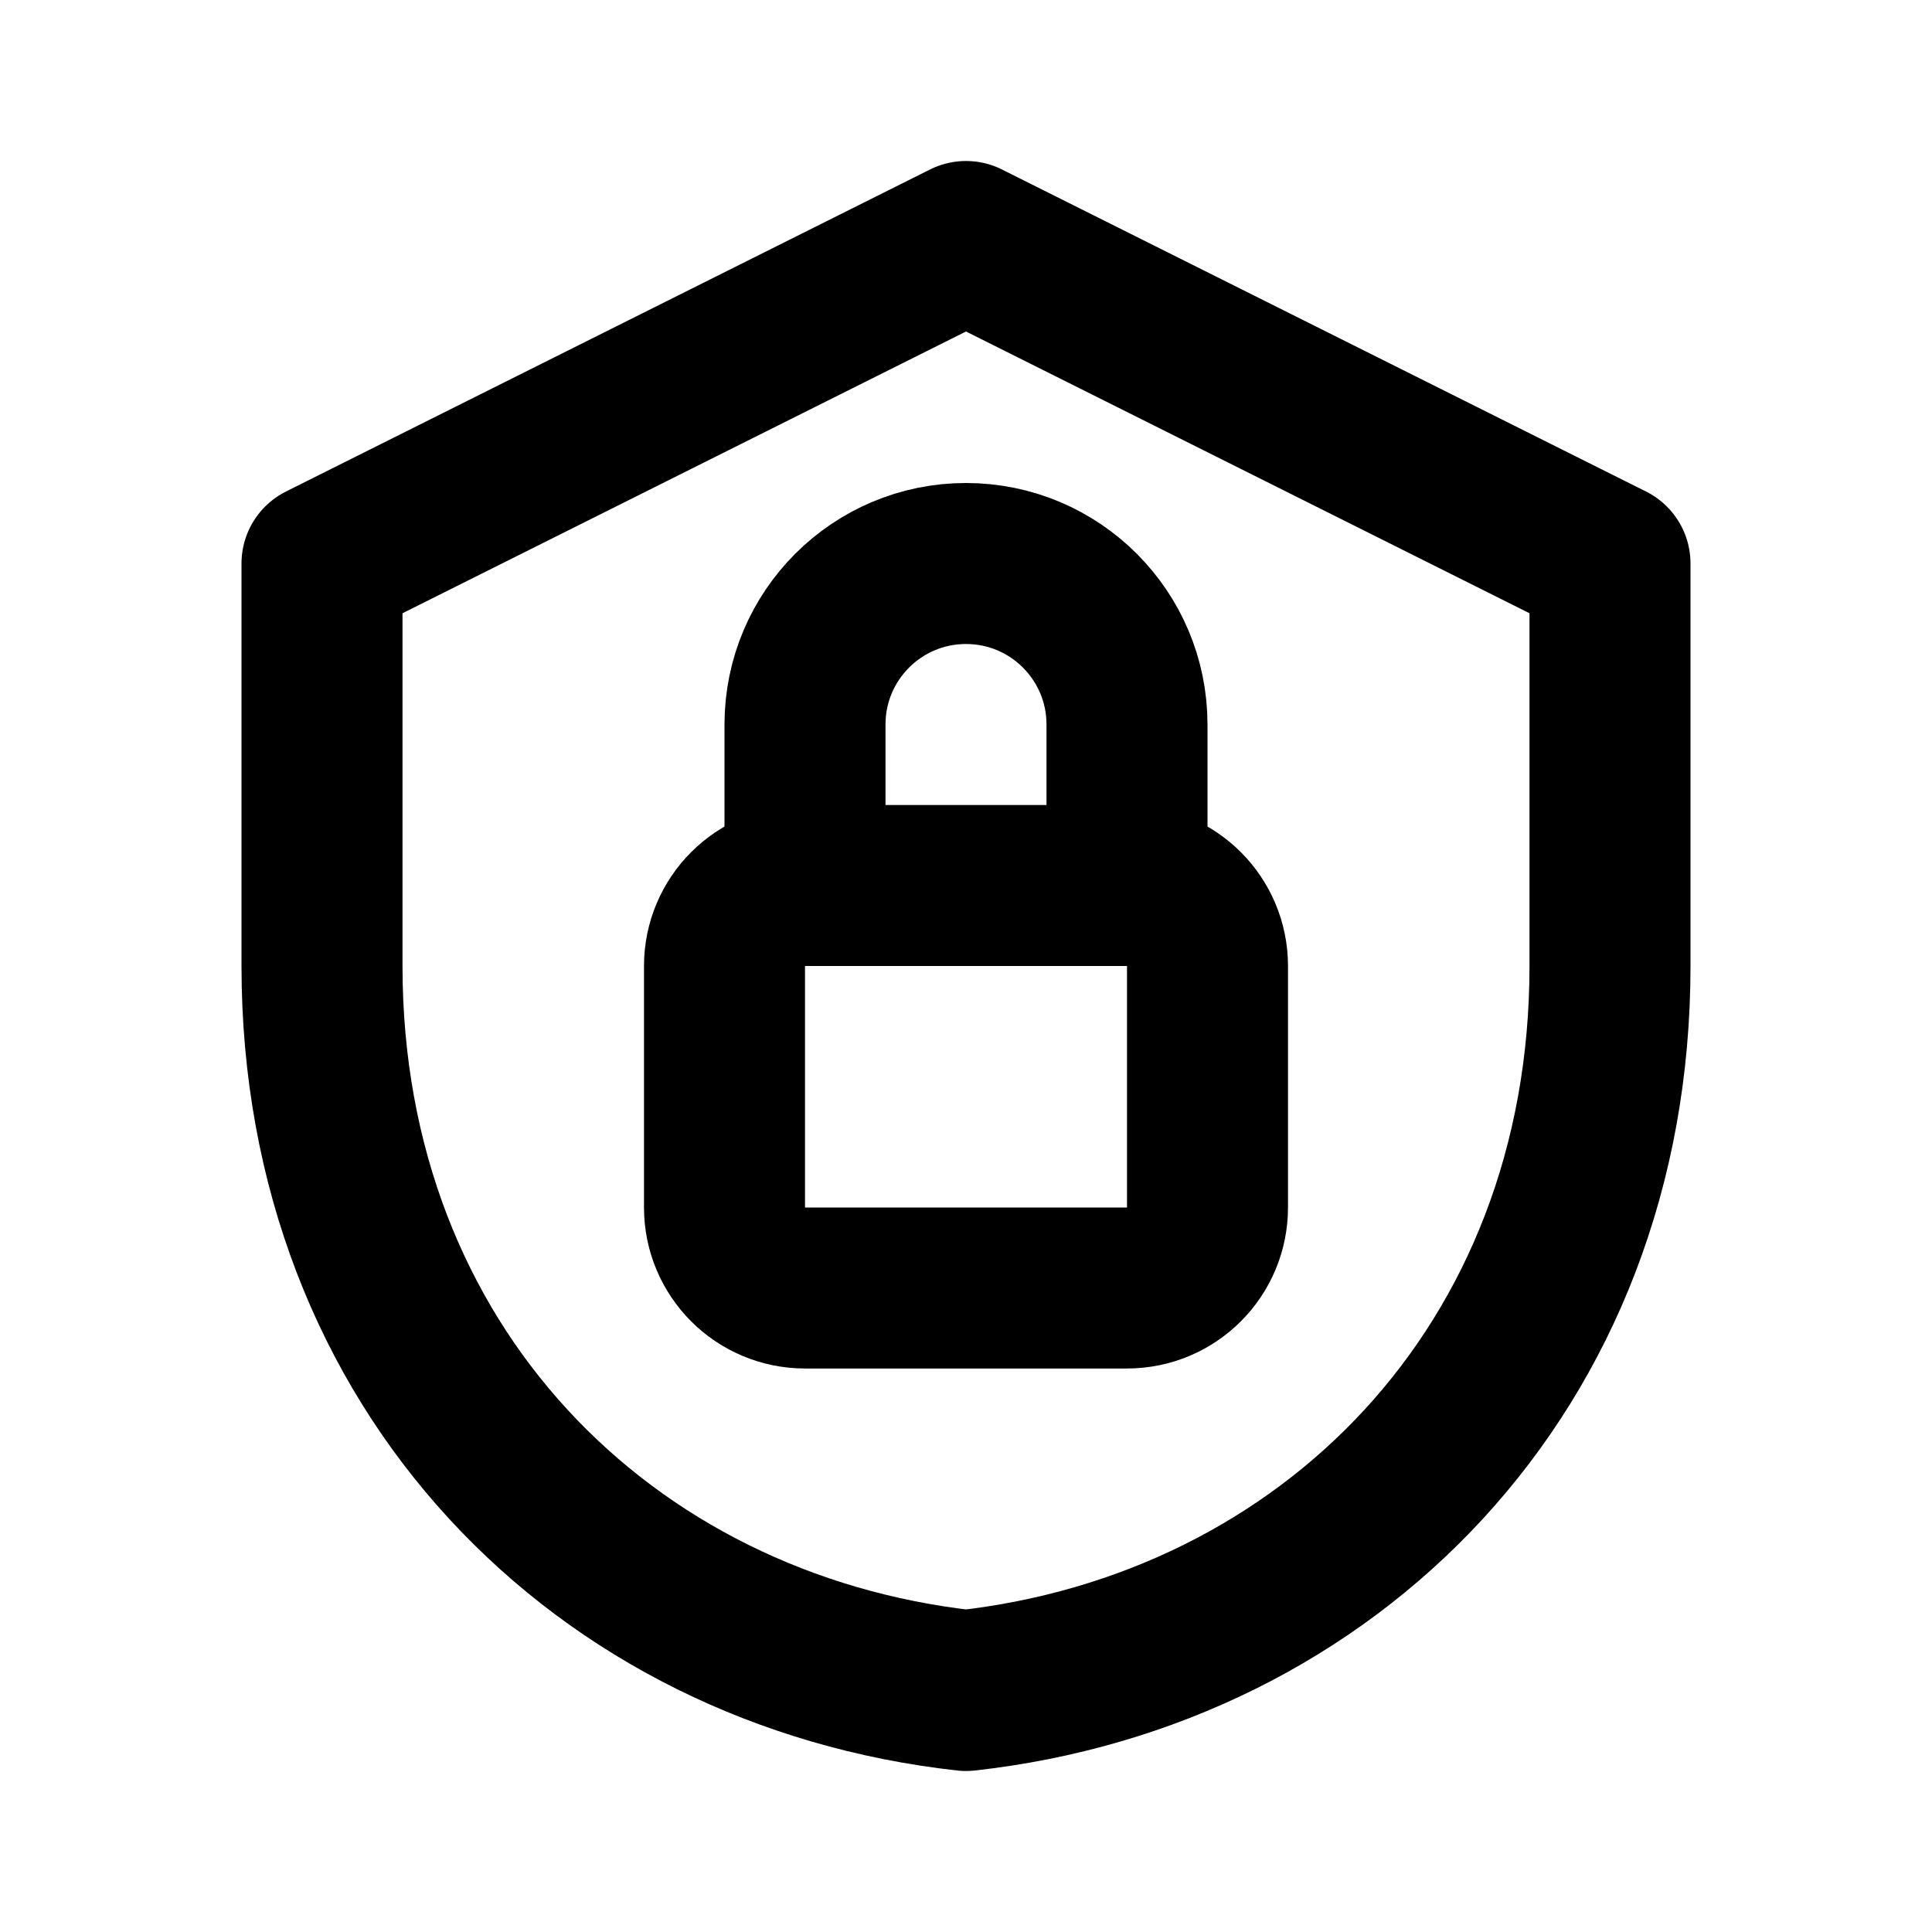
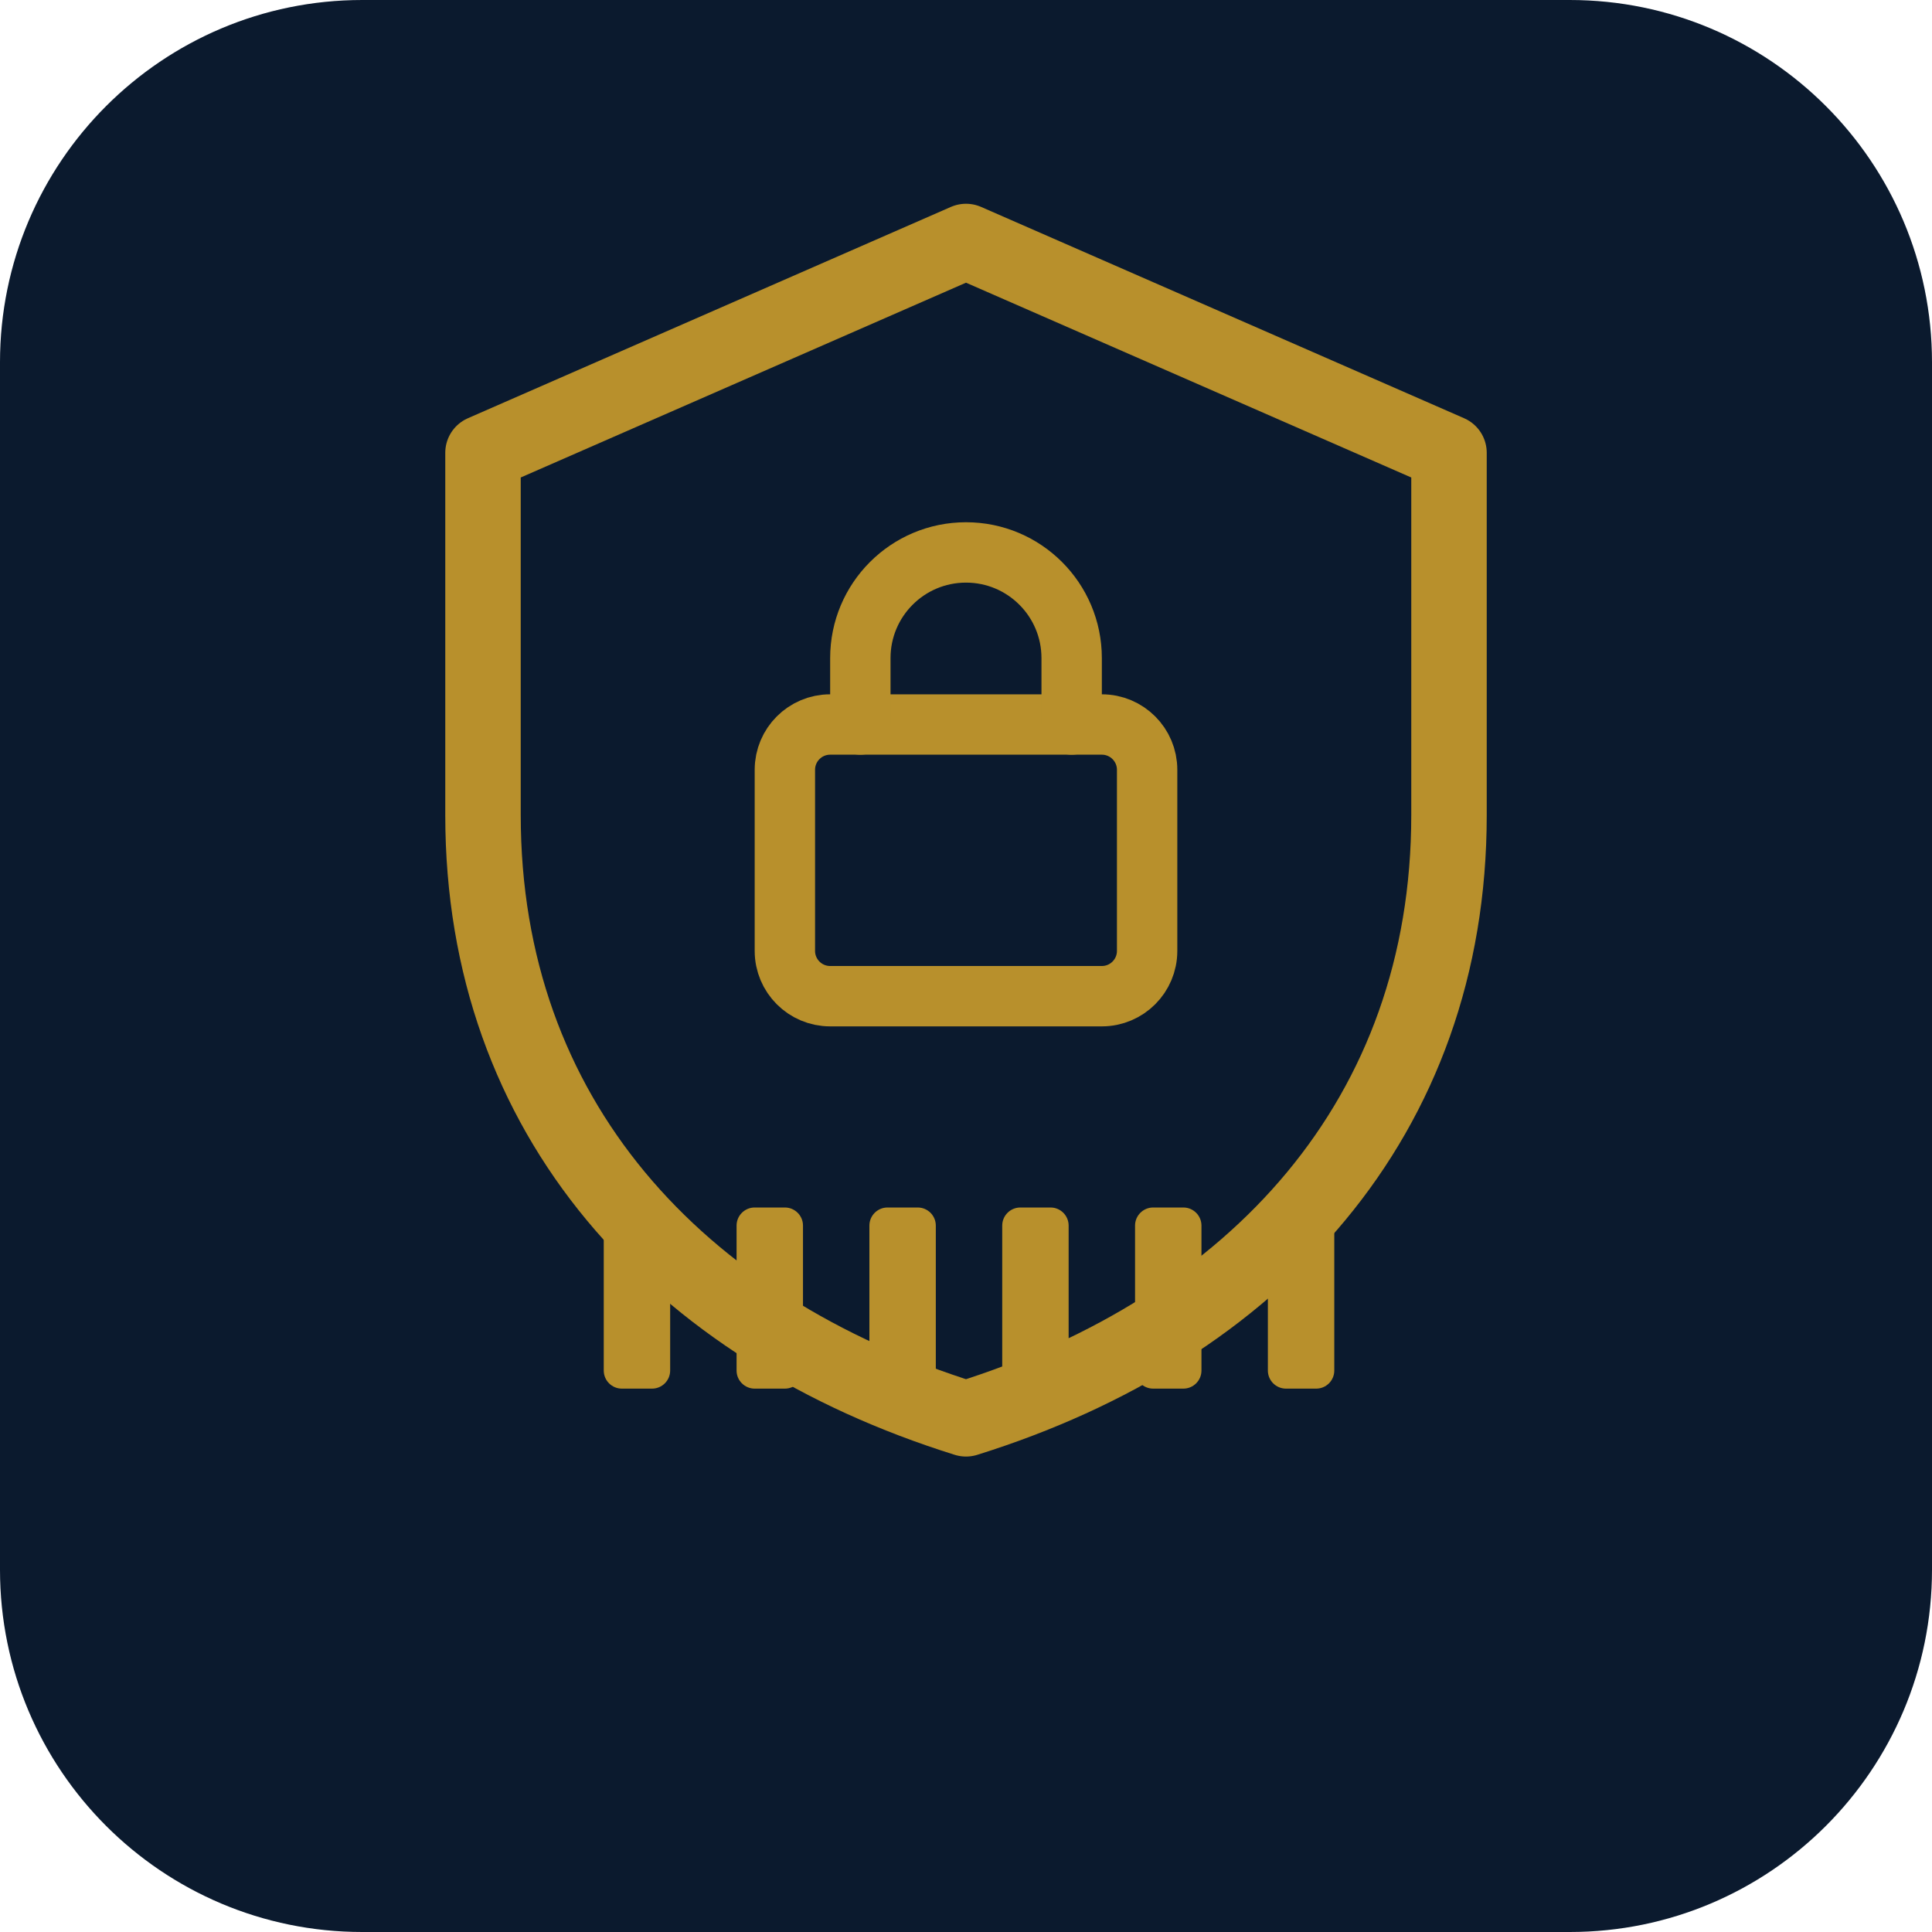
- <svg xmlns="http://www.w3.org/2000/svg" viewBox="0 0 24 24" fill="none" stroke="currentColor" stroke-width="2" stroke-linecap="round" stroke-linejoin="round">
-   <path d="M12 3l8 4v5c0 5-3.5 8.5-8 9-4.5-.5-8-4-8-9V7l8-4z" />
-   <rect x="9" y="11" width="6" height="5" rx="1" />
-   <path d="M10 11V9a2 2 0 1 1 4 0v2" />
+ <svg xmlns="http://www.w3.org/2000/svg" viewBox="0 0 64 64">
+   <rect width="64" height="64" rx="12" fill="#0B1A2E" />
+   <path d="M32 8l16 7v12c0 10-6.4 17-16 20-9.6-3-16-10-16-20V15l16-7z" fill="none" stroke="#B8902C" stroke-width="2.5" stroke-linejoin="round" />
+   <rect x="26" y="24" width="12" height="9" rx="1.5" fill="none" stroke="#B8902C" stroke-width="2" />
+   <path d="M28.5 24v-2.2a3.5 3.5 0 0 1 7 0V24" fill="none" stroke="#B8902C" stroke-width="2" stroke-linecap="round" />
+   <g fill="#B8902C">
+     <rect x="20" y="40" width="2.2" height="6" rx="0.6" />
+     <rect x="24.4" y="40" width="2.2" height="6" rx="0.6" />
+     <rect x="28.8" y="40" width="2.2" height="6" rx="0.6" />
+     <rect x="33.2" y="40" width="2.2" height="6" rx="0.6" />
+     <rect x="37.6" y="40" width="2.2" height="6" rx="0.6" />
+     <rect x="42" y="40" width="2.2" height="6" rx="0.6" />
+   </g>
</svg>
